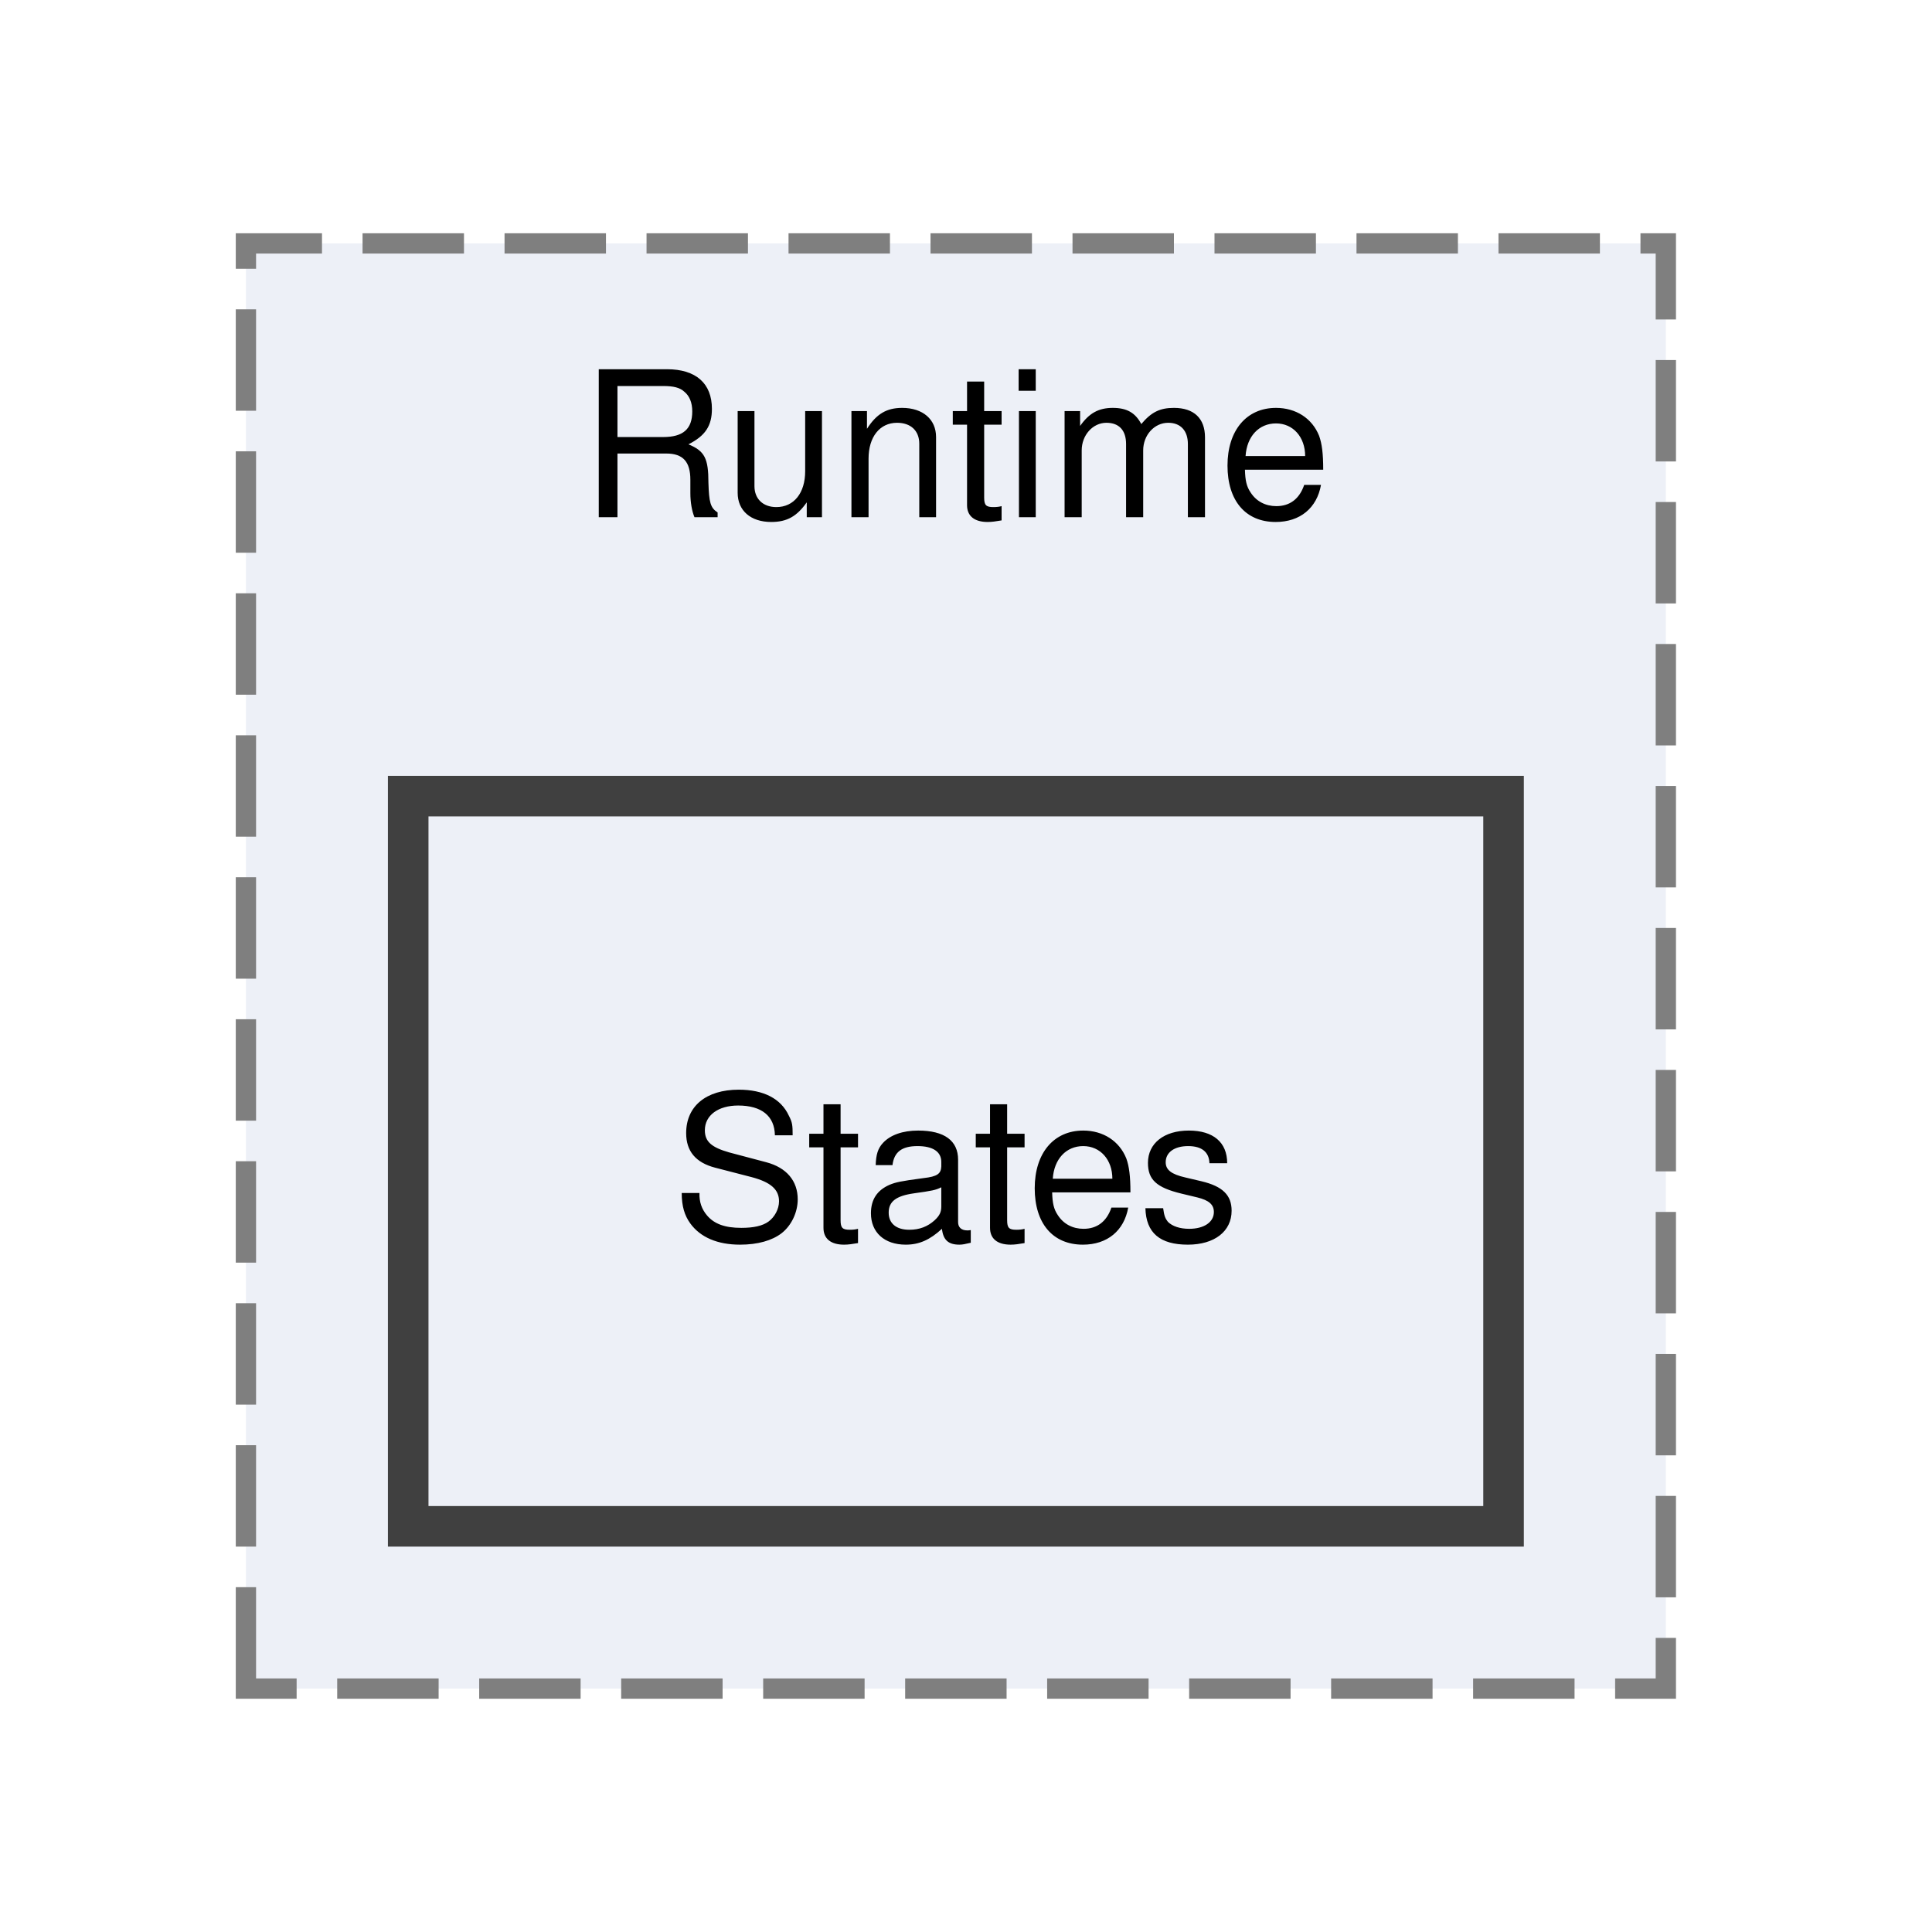
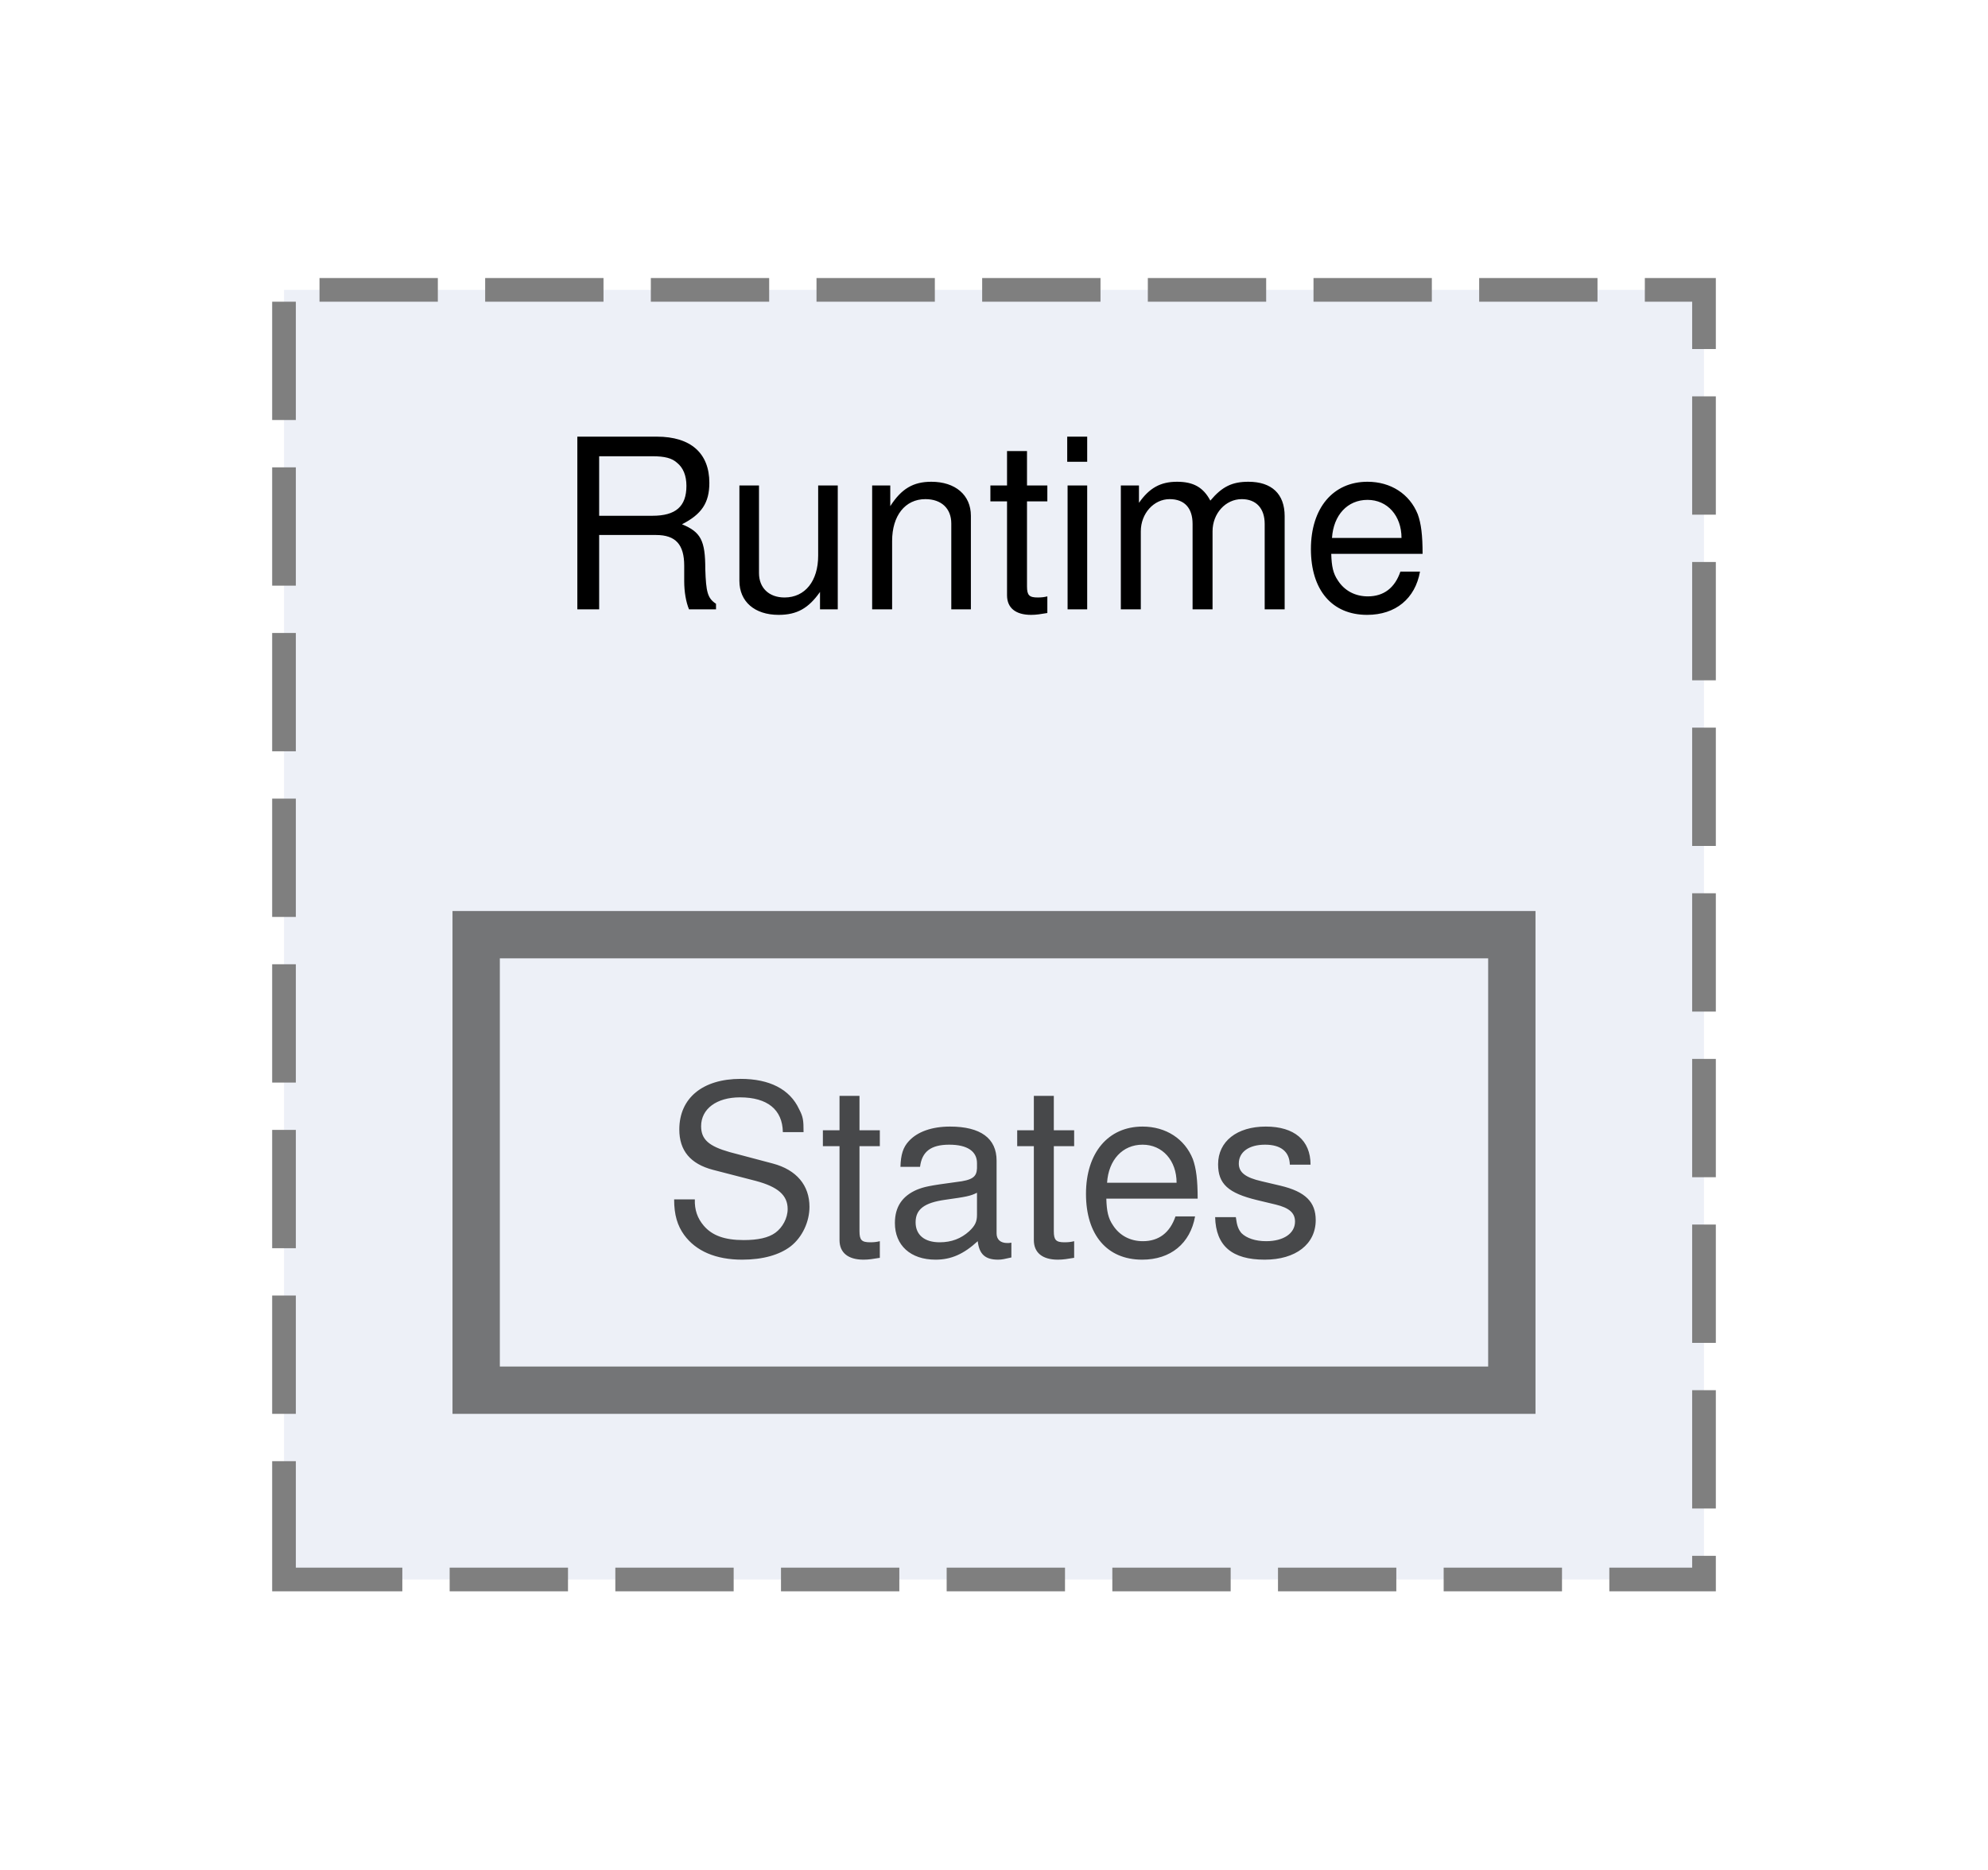
- <svg xmlns="http://www.w3.org/2000/svg" xmlns:xlink="http://www.w3.org/1999/xlink" width="94pt" height="95pt" viewBox="0.00 0.00 94.00 95.25">
-   <g id="graph0" class="graph" transform="scale(1 1) rotate(0) translate(4 91.25)">
-     <g id="clust1" class="cluster">
-       <g id="a_clust1">
-         <a xlink:href="dir_e21b4b4d871457293c10760e7306152f.html" target="_top" xlink:title="Runtime">
-           <polygon fill="#edf0f7" stroke="#7f7f7f" stroke-dasharray="5,2" points="8,-8 8,-79.25 78,-79.25 78,-8 8,-8" />
-           <text text-anchor="middle" x="43" y="-65.75" font-family="Helvetica,sans-Serif" font-size="10.00">Runtime</text>
-         </a>
+ <svg xmlns="http://www.w3.org/2000/svg" xmlns:xlink="http://www.w3.org/1999/xlink" width="84pt" height="79pt" viewBox="0.00 0.00 84.00 78.50">
+   <svg id="main" version="1.1" xml:space="preserve">
+     <style type="text/css">
+ .node, .edge {opacity: 0.7;}
+ .node.selected, .edge.selected {opacity: 1;}
+ .edge:hover path { stroke: red; }
+ .edge:hover polygon { stroke: red; fill: red; }
+ </style>
+     <svg id="graph" class="graph">
+       <g id="graph0" class="graph" transform="scale(1 1) rotate(0) translate(4 74.5)">
+         <g id="clust1" class="cluster">
+           <g id="a_clust1">
+             <a xlink:href="dir_e21b4b4d871457293c10760e7306152f.html" target="_top" xlink:title="Runtime">
+               <polygon fill="#edf0f7" stroke="#7f7f7f" stroke-dasharray="5,2" points="8,-8 8,-62.5 68,-62.5 68,-8 8,-8" />
+               <text text-anchor="middle" x="38" y="-49" font-family="Helvetica,sans-Serif" font-size="10.00">Runtime</text>
+             </a>
+           </g>
+         </g>
+         <g id="node1" class="node">
+           <g id="a_node1">
+             <a xlink:href="dir_9e61a9c63a8353f16716912b47f3ef3c.html" target="_top" xlink:title="States">
+               <polygon fill="#edf0f7" stroke="#404040" stroke-width="2" points="59.88,-35.25 16.12,-35.25 16.12,-16 59.88,-16 59.88,-35.25" />
+               <text text-anchor="middle" x="38" y="-21.75" font-family="Helvetica,sans-Serif" font-size="10.00">States</text>
+             </a>
+           </g>
+         </g>
      </g>
-     </g>
-     <g id="node1" class="node">
-       <g id="a_node1">
-         <a xlink:href="dir_9e61a9c63a8353f16716912b47f3ef3c.html" target="_top" xlink:title="States">
-           <polygon fill="#edf0f7" stroke="#404040" stroke-width="2" points="70,-52 16,-52 16,-16 70,-16 70,-52" />
-           <text text-anchor="middle" x="43" y="-30.12" font-family="Helvetica,sans-Serif" font-size="10.00">States</text>
-         </a>
-       </g>
-     </g>
-   </g>
+     </svg>
+   </svg>
+   <style type="text/css">
+ 
+ [data-mouse-over-selected='false'] { opacity: 0.7; }
+ [data-mouse-over-selected='true']  { opacity: 1.0; }
+ 
+ </style>
</svg>
